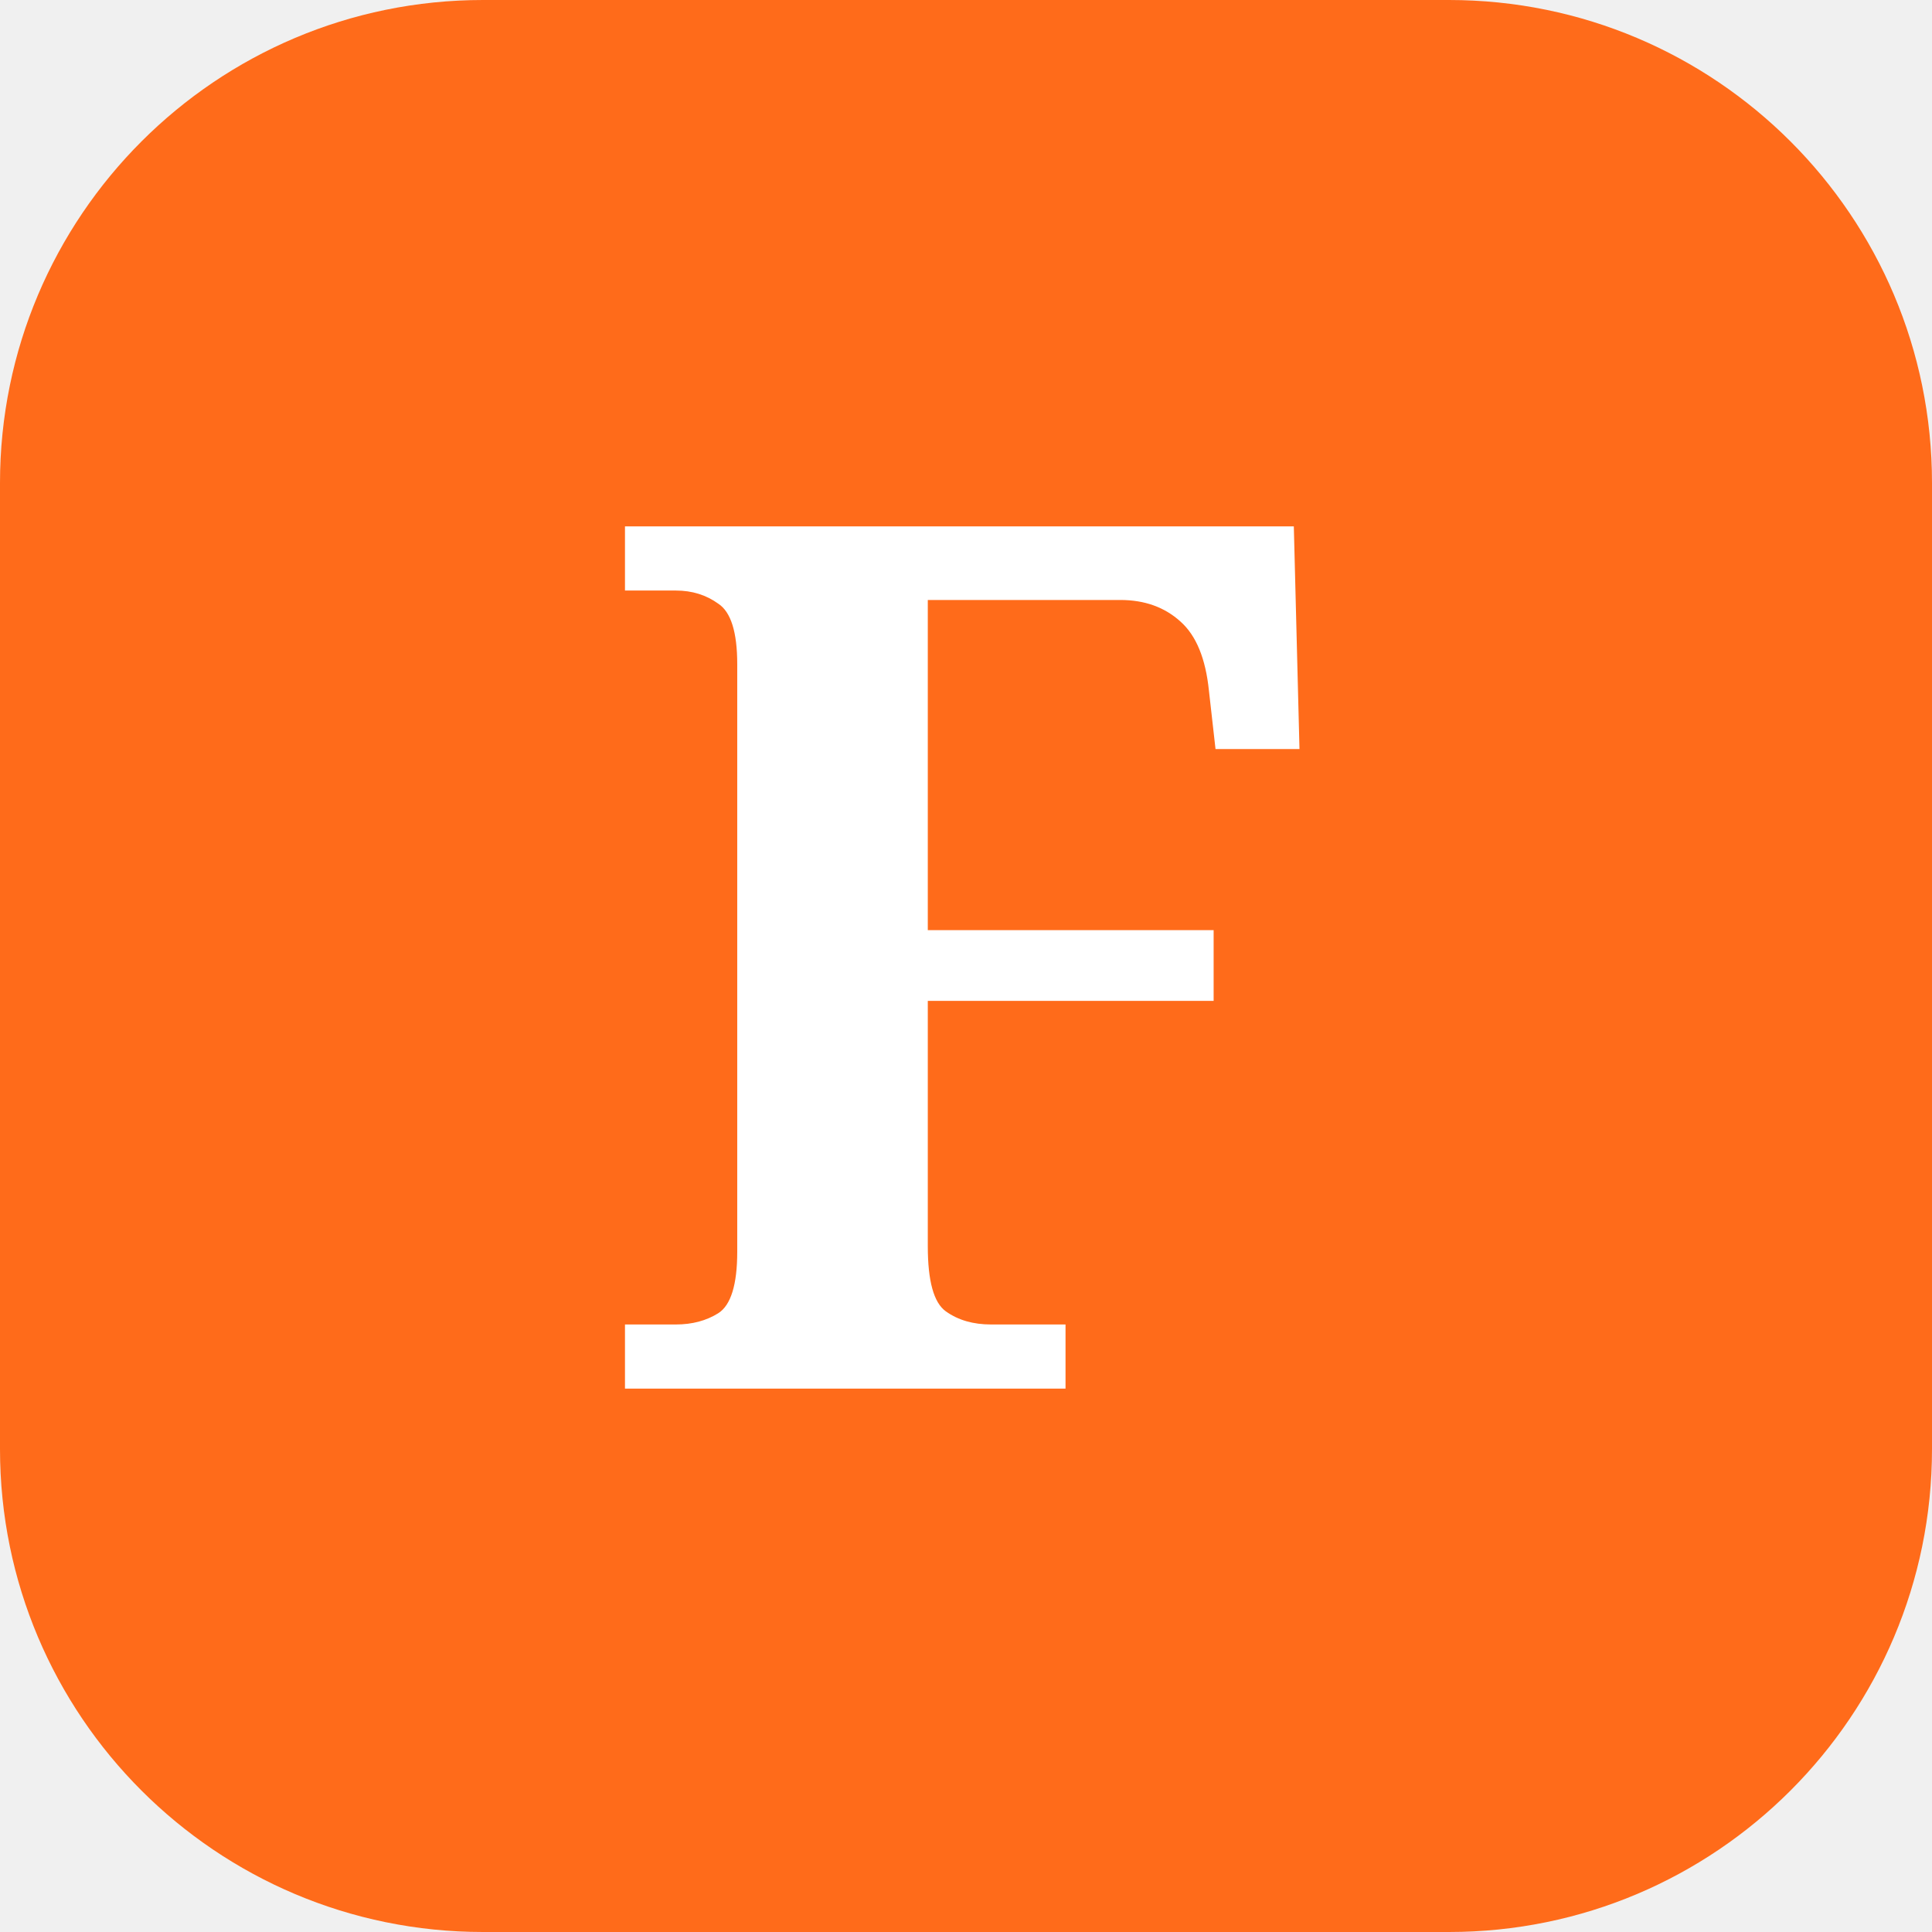
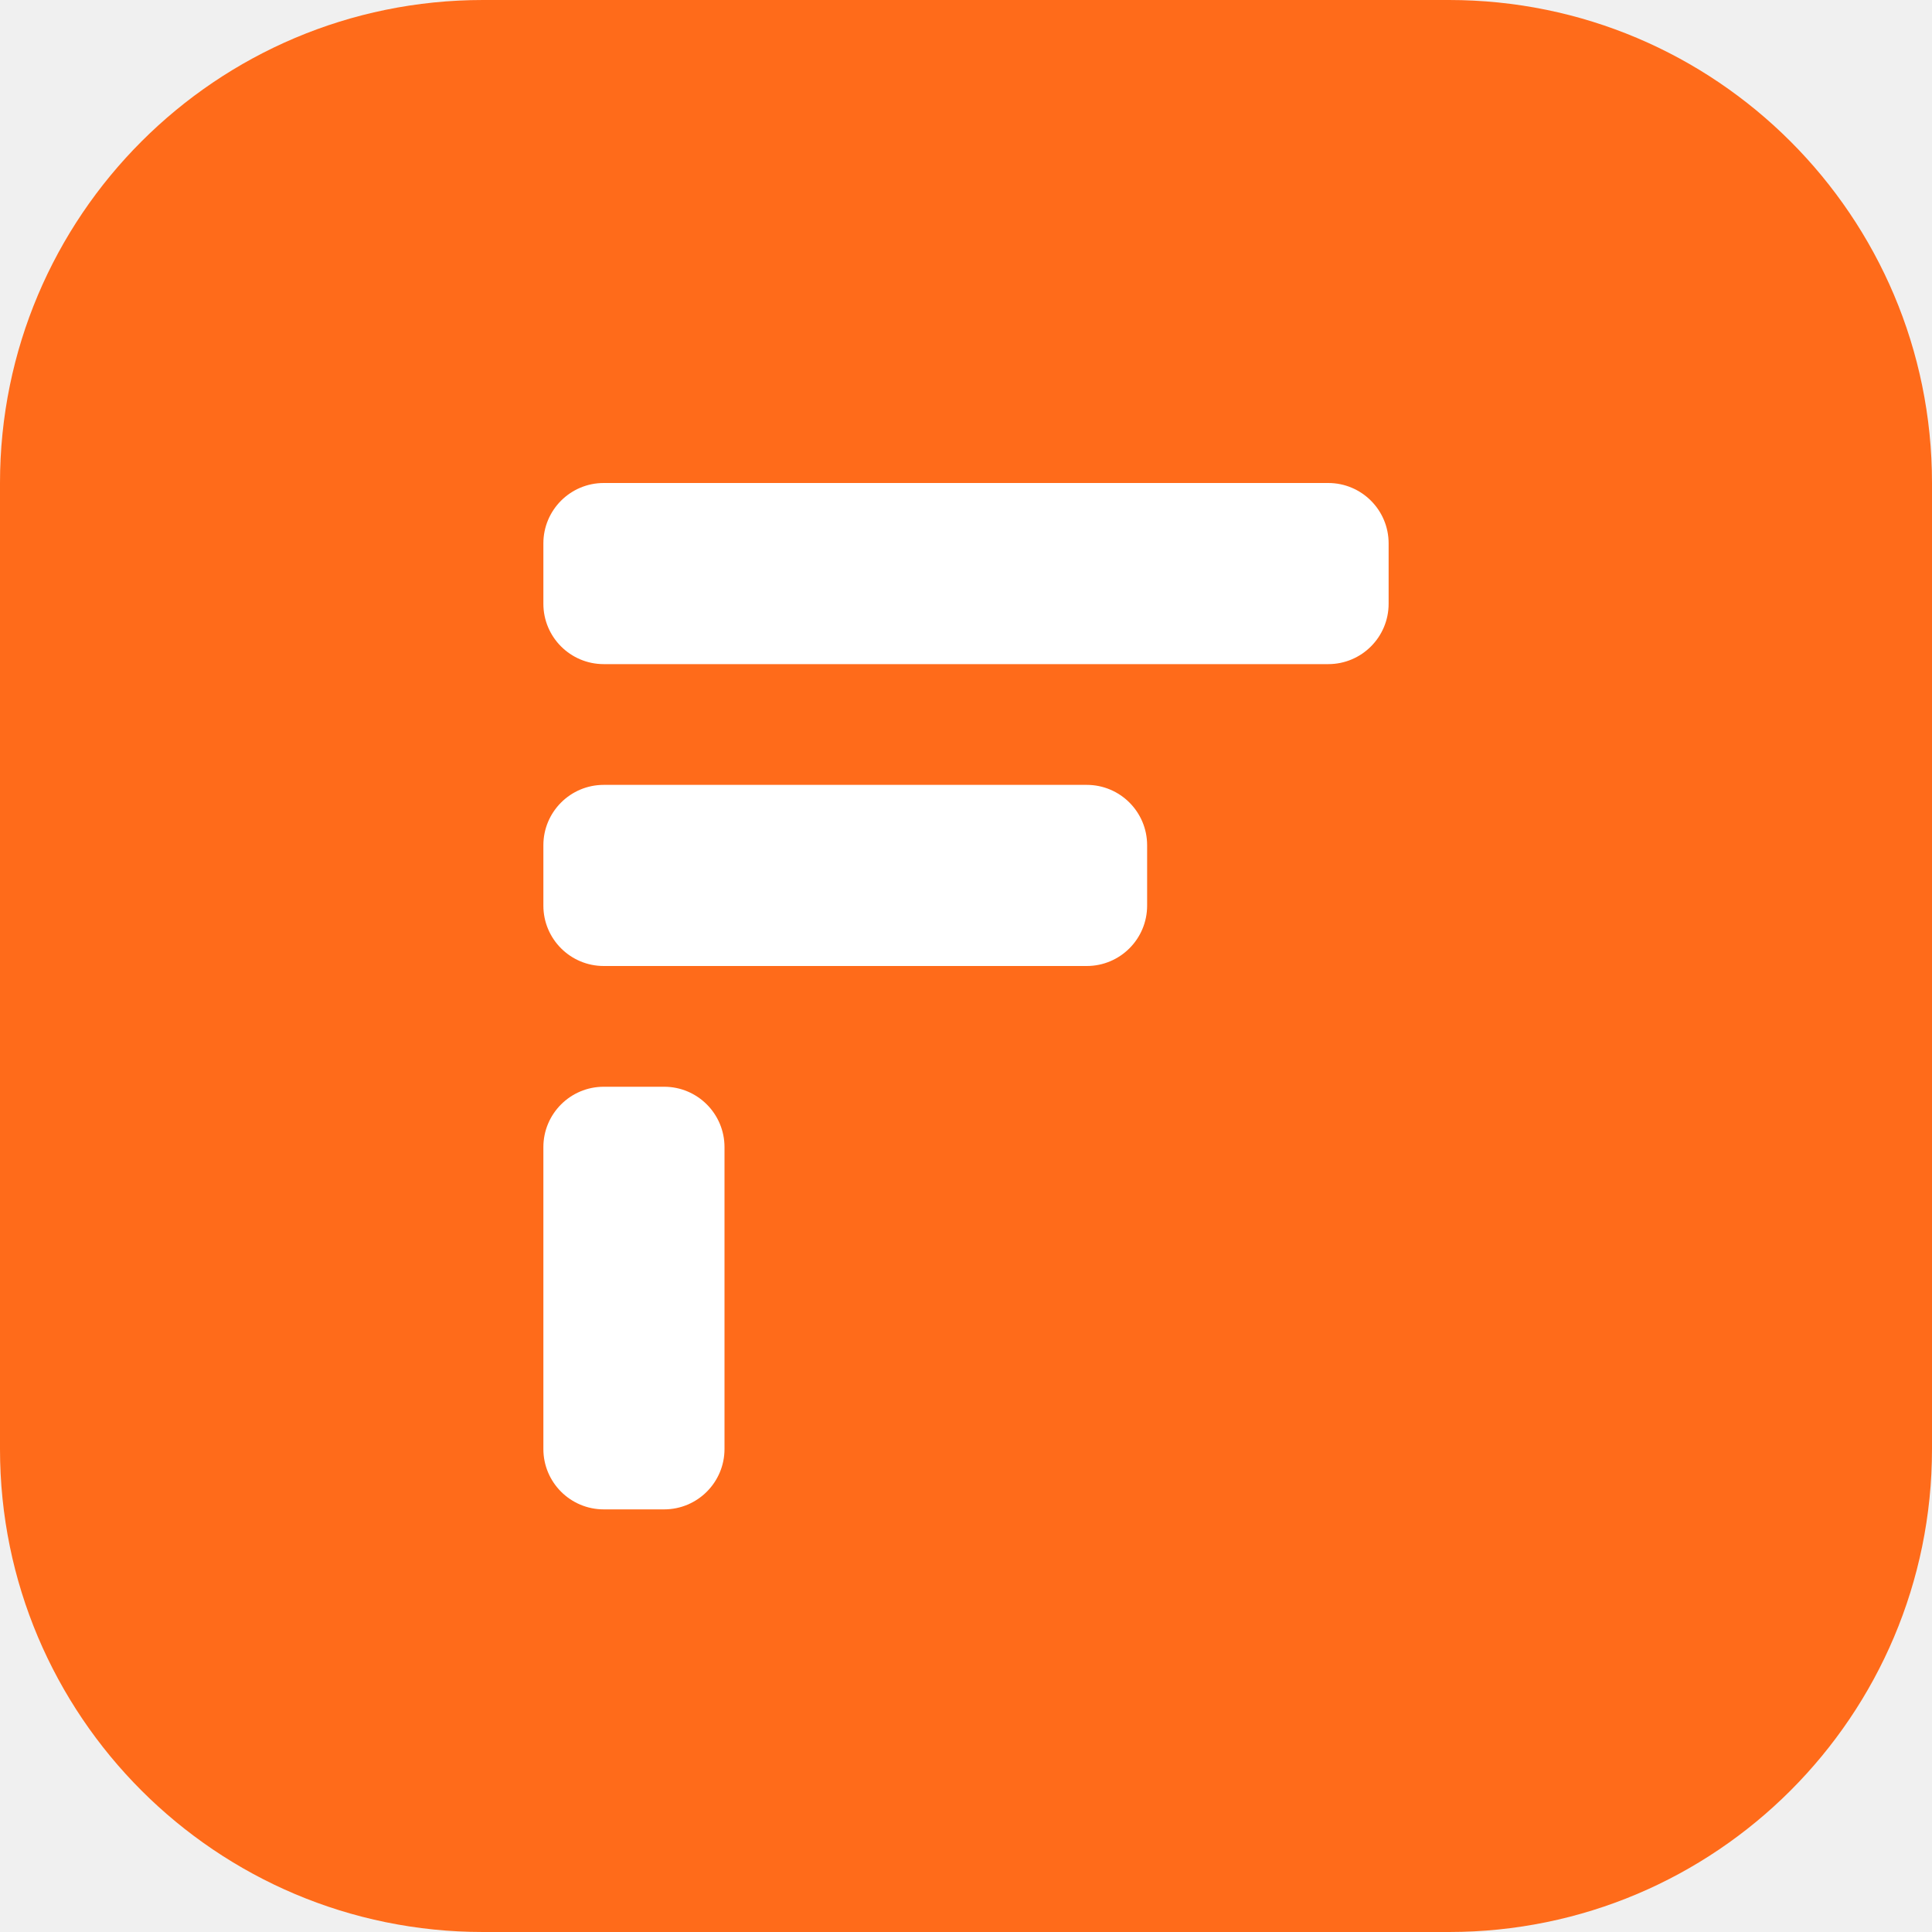
<svg xmlns="http://www.w3.org/2000/svg" viewBox="0 0 32 32">
  <rect width="32" height="32" rx="8" fill="#FF6B1A" />
-   <text x="16" y="23" font-family="Georgia,serif" font-weight="700" font-size="20" fill="white" text-anchor="middle">F</text>
+   <rect x="9" y="8" width="14" height="3" rx="1" fill="white" />
+   <rect x="9" y="13" width="10" height="3" rx="1" fill="white" />
+   <rect x="9" y="18" width="3" height="7" rx="1" fill="white" />
</svg>
